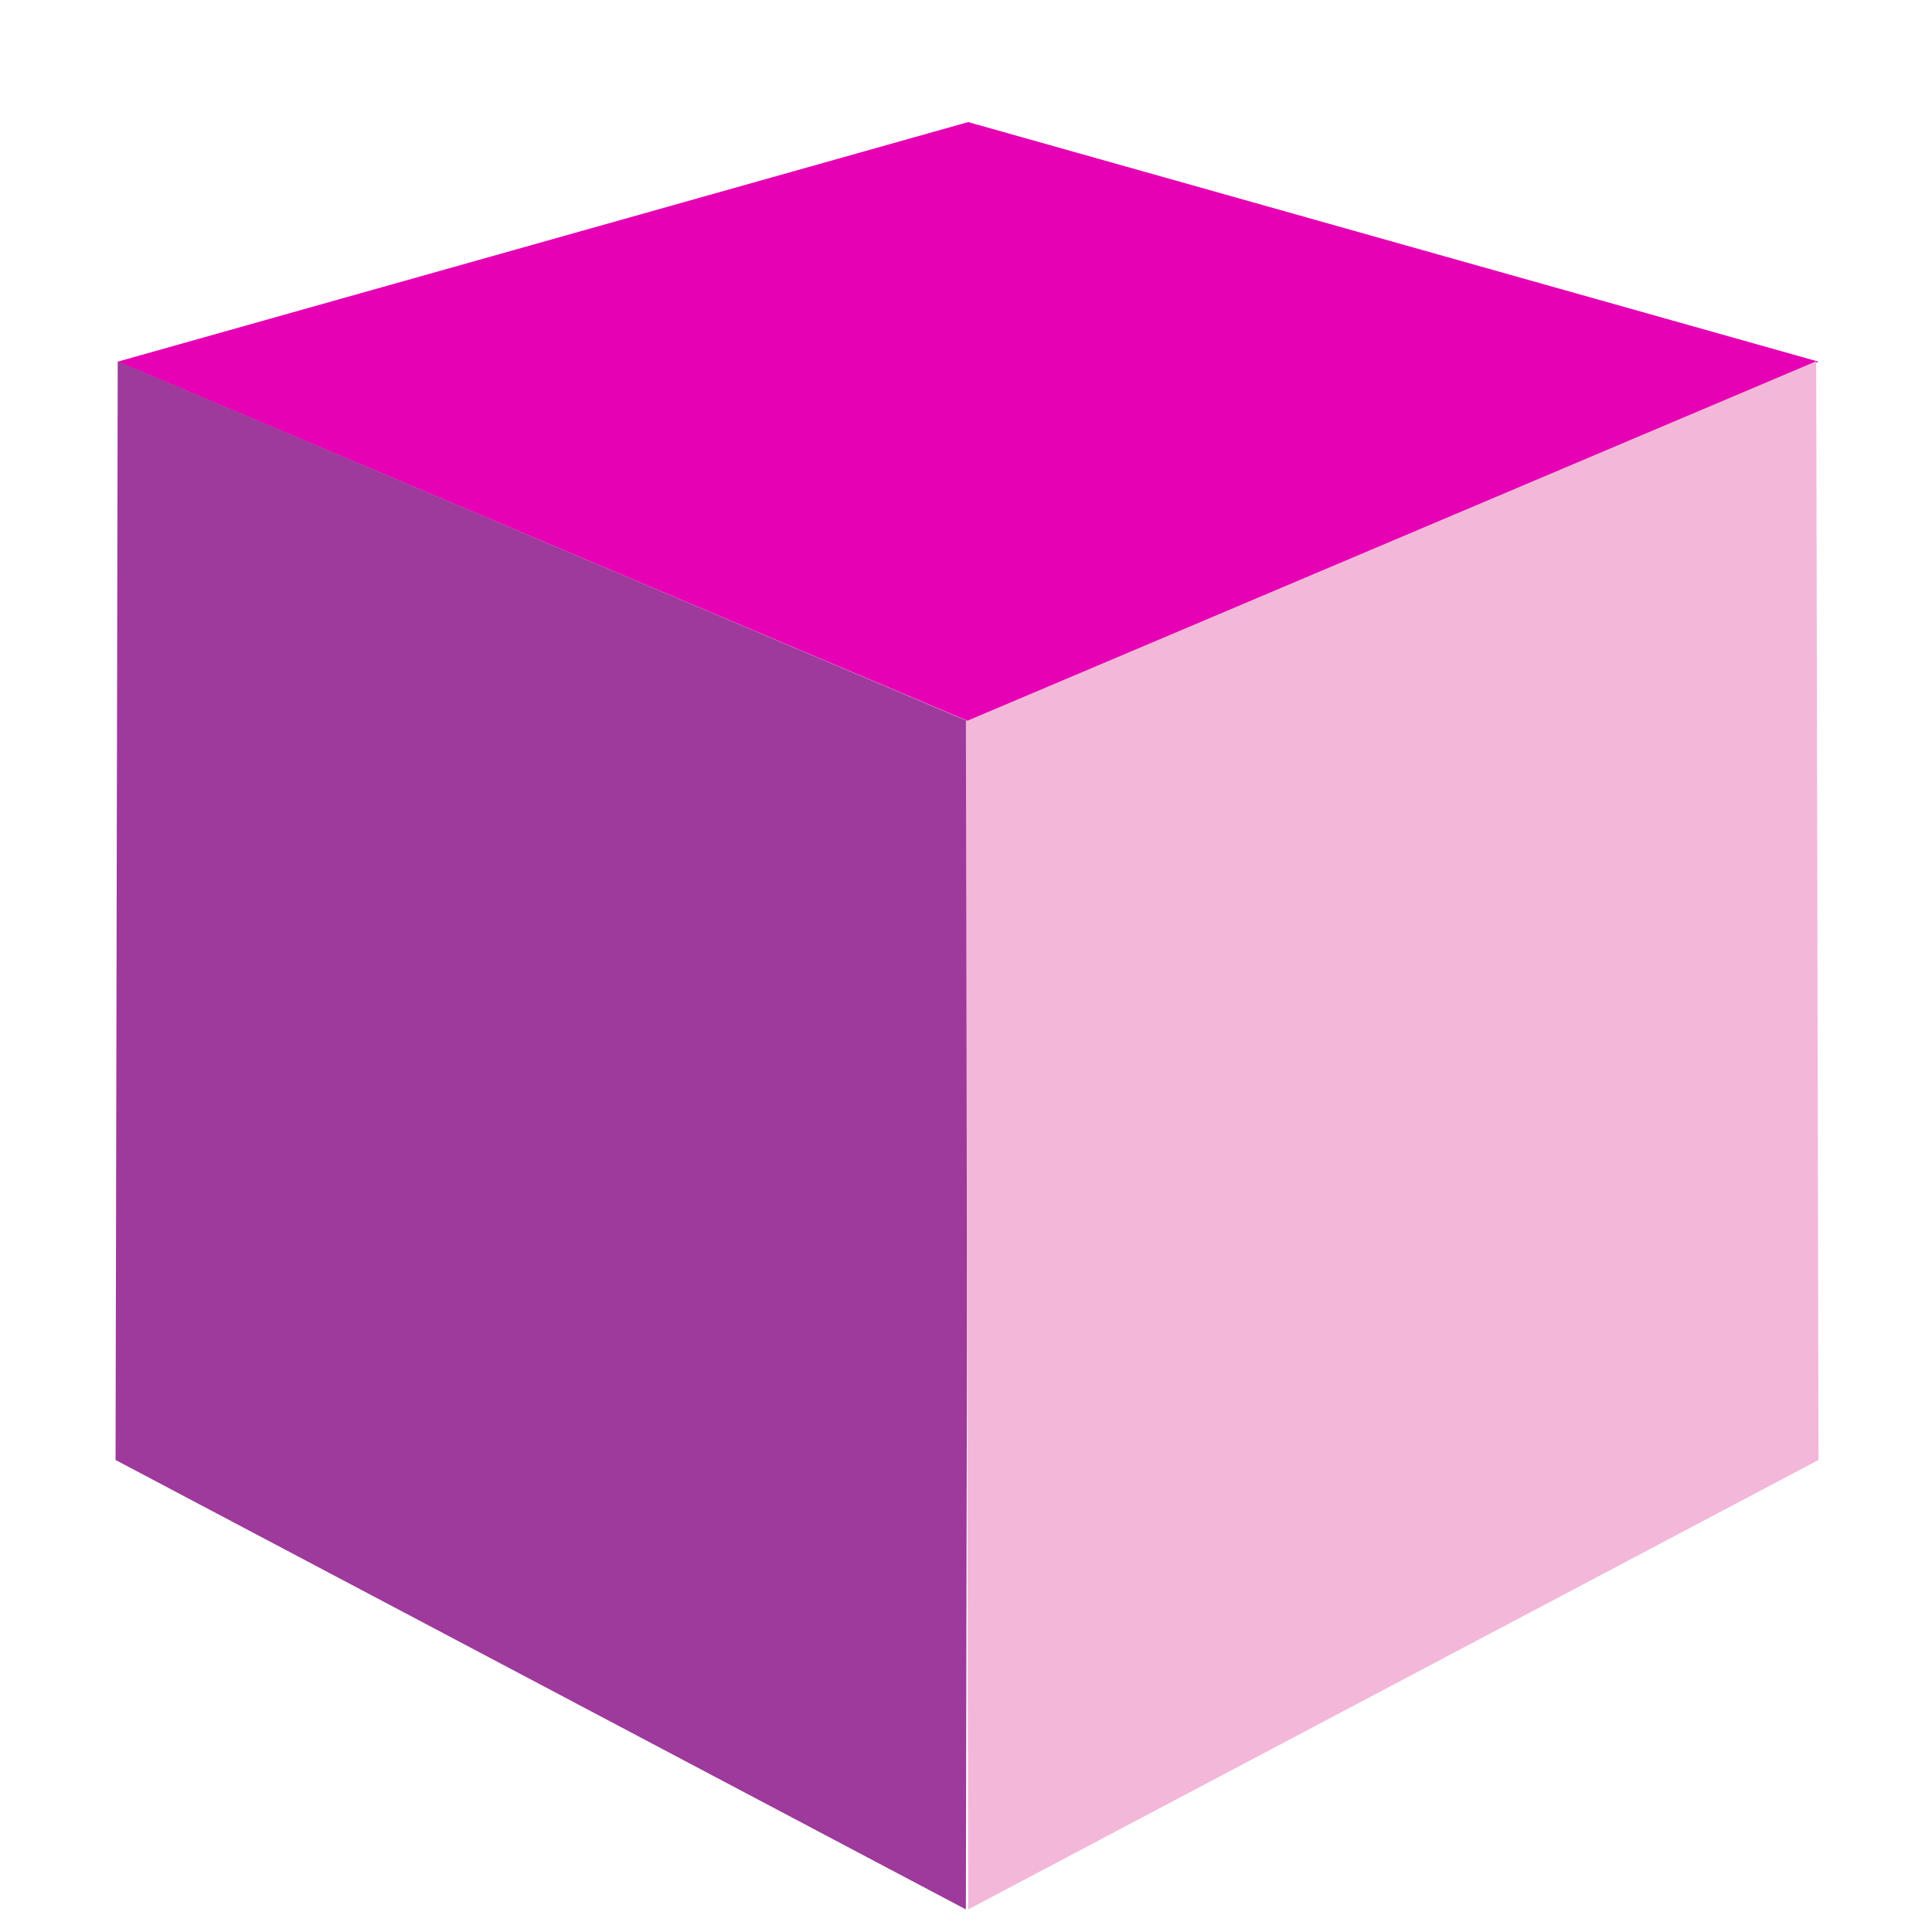
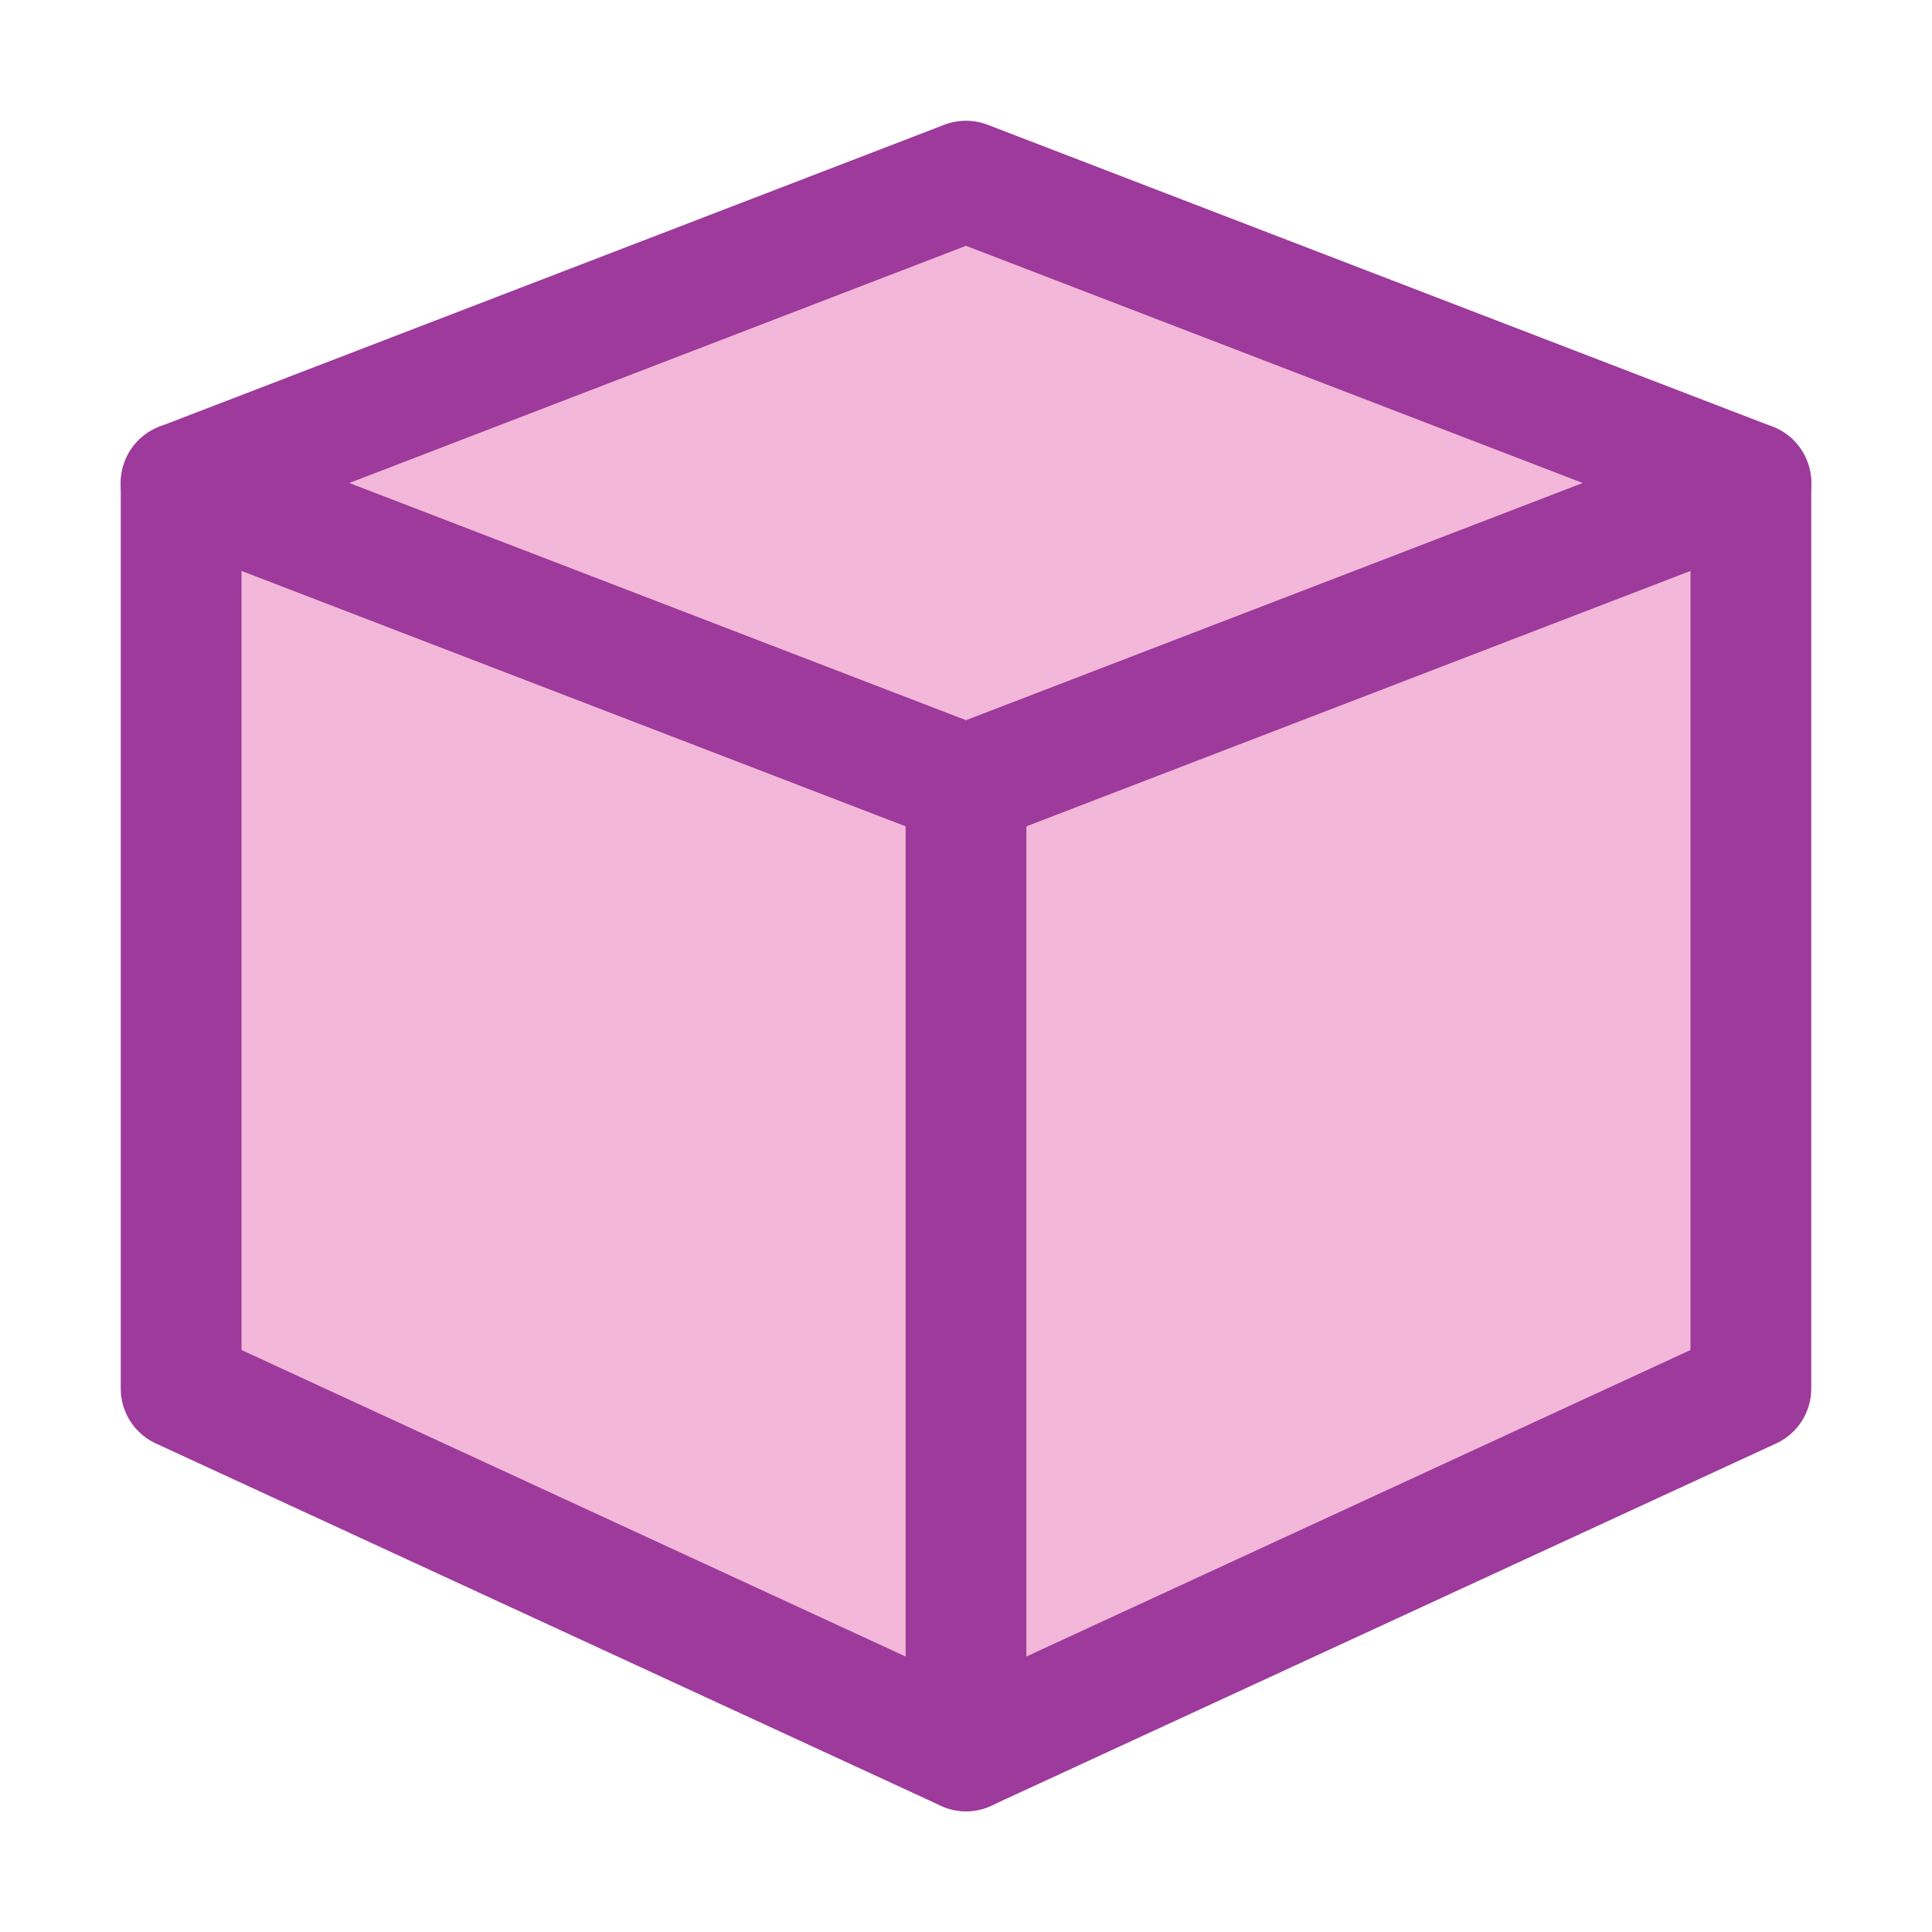
<svg xmlns="http://www.w3.org/2000/svg" xmlns:xlink="http://www.w3.org/1999/xlink" height="16" width="16" version="1.1" id="svg52">
  <defs id="defs56" />
  <filter id="a" height="1.509" width="1.128" x="-.064" y="-.255">
    <feGaussianBlur stdDeviation="1.274" id="feGaussianBlur2" />
  </filter>
  <linearGradient id="b">
    <stop offset="0" stop-color="#cbff10" id="stop5" />
    <stop offset="1" stop-color="#004d00" id="stop7" />
  </linearGradient>
  <linearGradient id="c">
    <stop offset="0" stop-color="#fff" id="stop10" />
    <stop offset="1" stop-color="#fff" stop-opacity="0" id="stop12" />
  </linearGradient>
  <radialGradient id="d" cx="23.962" cy="95.506" gradientTransform="matrix(1,0,0,0.8285714,-0.0266,17.9961)" gradientUnits="userSpaceOnUse" r="23.962" xlink:href="#c" />
-   <linearGradient id="e" gradientTransform="matrix(-0.2934274,0,0,0.3101663,15.04116,-23.18177)" gradientUnits="userSpaceOnUse" x1="34.305" x2="10.117" xlink:href="#b" y1="86.119" y2="110.308" />
-   <linearGradient id="f" gradientUnits="userSpaceOnUse" x1="30.745" x2="3.167" xlink:href="#b" y1="91.688" y2="107.61" gradientTransform="matrix(0.2934274,0,0,0.3101663,0.98305,-23.81297)" />
-   <linearGradient id="g" gradientUnits="userSpaceOnUse" x1="19.746" x2="19.746" xlink:href="#b" y1="81.848" y2="102.035" gradientTransform="matrix(0.2934274,0,0,0.3101663,0.98305,-23.81297)" />
+   <linearGradient id="e" gradientTransform="matrix(-0.2934274,0,0,0.3101663,33.02738,-23.18177)" gradientUnits="userSpaceOnUse" x1="34.305" x2="10.117" xlink:href="#b" y1="86.119" y2="110.308" />
+   <linearGradient id="f" gradientUnits="userSpaceOnUse" x1="30.745" x2="3.167" xlink:href="#b" y1="91.688" y2="107.61" gradientTransform="matrix(0.2934274,0,0,0.3101663,18.96927,-23.81297)" />
+   <linearGradient id="g" gradientUnits="userSpaceOnUse" x1="19.746" x2="19.746" xlink:href="#b" y1="81.848" y2="102.035" gradientTransform="matrix(0.2934274,0,0,0.3101663,18.96927,-23.81297)" />
  <filter id="h">
    <feGaussianBlur stdDeviation=".454" id="feGaussianBlur19" />
  </filter>
  <clipPath id="i">
    <path d="m-95.938 68-23.969 6.406h-.031l-.062 29.312 24 12 .031-15.844.031 15.844 24-12-.062-29.281.062-.031-.062-.031h-.031z" id="path22" />
  </clipPath>
  <linearGradient id="j" gradientUnits="userSpaceOnUse" x1="-101.268" x2="-101.268" y1="99.718" y2="59.98">
    <stop offset="0" stop-color="#1d3c12" id="stop25" />
    <stop offset="1" stop-color="#1d3c12" stop-opacity="0" id="stop27" />
  </linearGradient>
  <filter id="k">
    <feGaussianBlur stdDeviation=".8" id="feGaussianBlur30" />
  </filter>
  <radialGradient id="l" cx="23.962" cy="95.506" gradientTransform="matrix(0.1927165,0,0,0.1596794,19.3175,81.87929)" gradientUnits="userSpaceOnUse" r="23.962" xlink:href="#c" />
-   <path style="fill:#e602b4;stroke-width:0.302" id="path36" d="M 0.975,2.995 8.018,5.972 15.06,2.995 8.018,1.011 Z" />
-   <path style="fill:#9d3a9b;stroke-width:0.302" id="path38" d="M 0.957,12.091 7.999,15.813 8.018,5.974 0.975,2.992 Z" />
-   <path style="fill:#f3b7d9;stroke-width:0.302;fill-opacity:1" id="path40" d="M 15.06,12.091 8.018,15.813 7.999,5.974 15.041,2.992 Z" />
+   <path style="fill:url(#d);filter:url(#k)" id="path46" d="m -0.027,86.404 24,9.331 L 47.897,86.455 23.961,96.952 24.011,126.112 23.2,96.8 -0.027,86.404 Z" transform="matrix(0.2934274,0,0,0.3101663,18.96927,-23.81297)" />
+   <path style="fill:url(#l);filter:url(#k)" id="path48" d="m -0.027,86.404 24,9.331 L 47.897,86.455 23.961,96.952 24.011,126.112 23.2,96.8 -0.027,86.404 Z" transform="matrix(0.2934274,0,0,0.3101663,18.96927,-23.81297)" />
+   <path style="opacity:1;vector-effect:none;fill:#f3b7d9;fill-opacity:1;stroke:#9d3a9b;stroke-width:1;stroke-linecap:round;stroke-linejoin:round;stroke-miterlimit:4;stroke-dasharray:none;stroke-dashoffset:0;stroke-opacity:1" d="m 1.5,4 v 7.5 l 6.5,3 6.5,-3 V 4" id="path890" />
+   <path style="opacity:1;vector-effect:none;fill:#f3b7d9;fill-opacity:1;stroke:#9d3a9b;stroke-width:1;stroke-linecap:round;stroke-linejoin:round;stroke-miterlimit:4;stroke-dasharray:none;stroke-dashoffset:0;stroke-opacity:1" d="m 8,6.5 v 8" id="path892" />
+   <path style="opacity:1;vector-effect:none;fill:#f3b7d9;fill-opacity:1;stroke:#9d3a9b;stroke-width:1;stroke-linecap:round;stroke-linejoin:round;stroke-miterlimit:4;stroke-dasharray:none;stroke-dashoffset:0;stroke-opacity:1" d="M 8,1.5 14.5,4 8,6.5 1.5,4 Z" id="path888" />
</svg>
